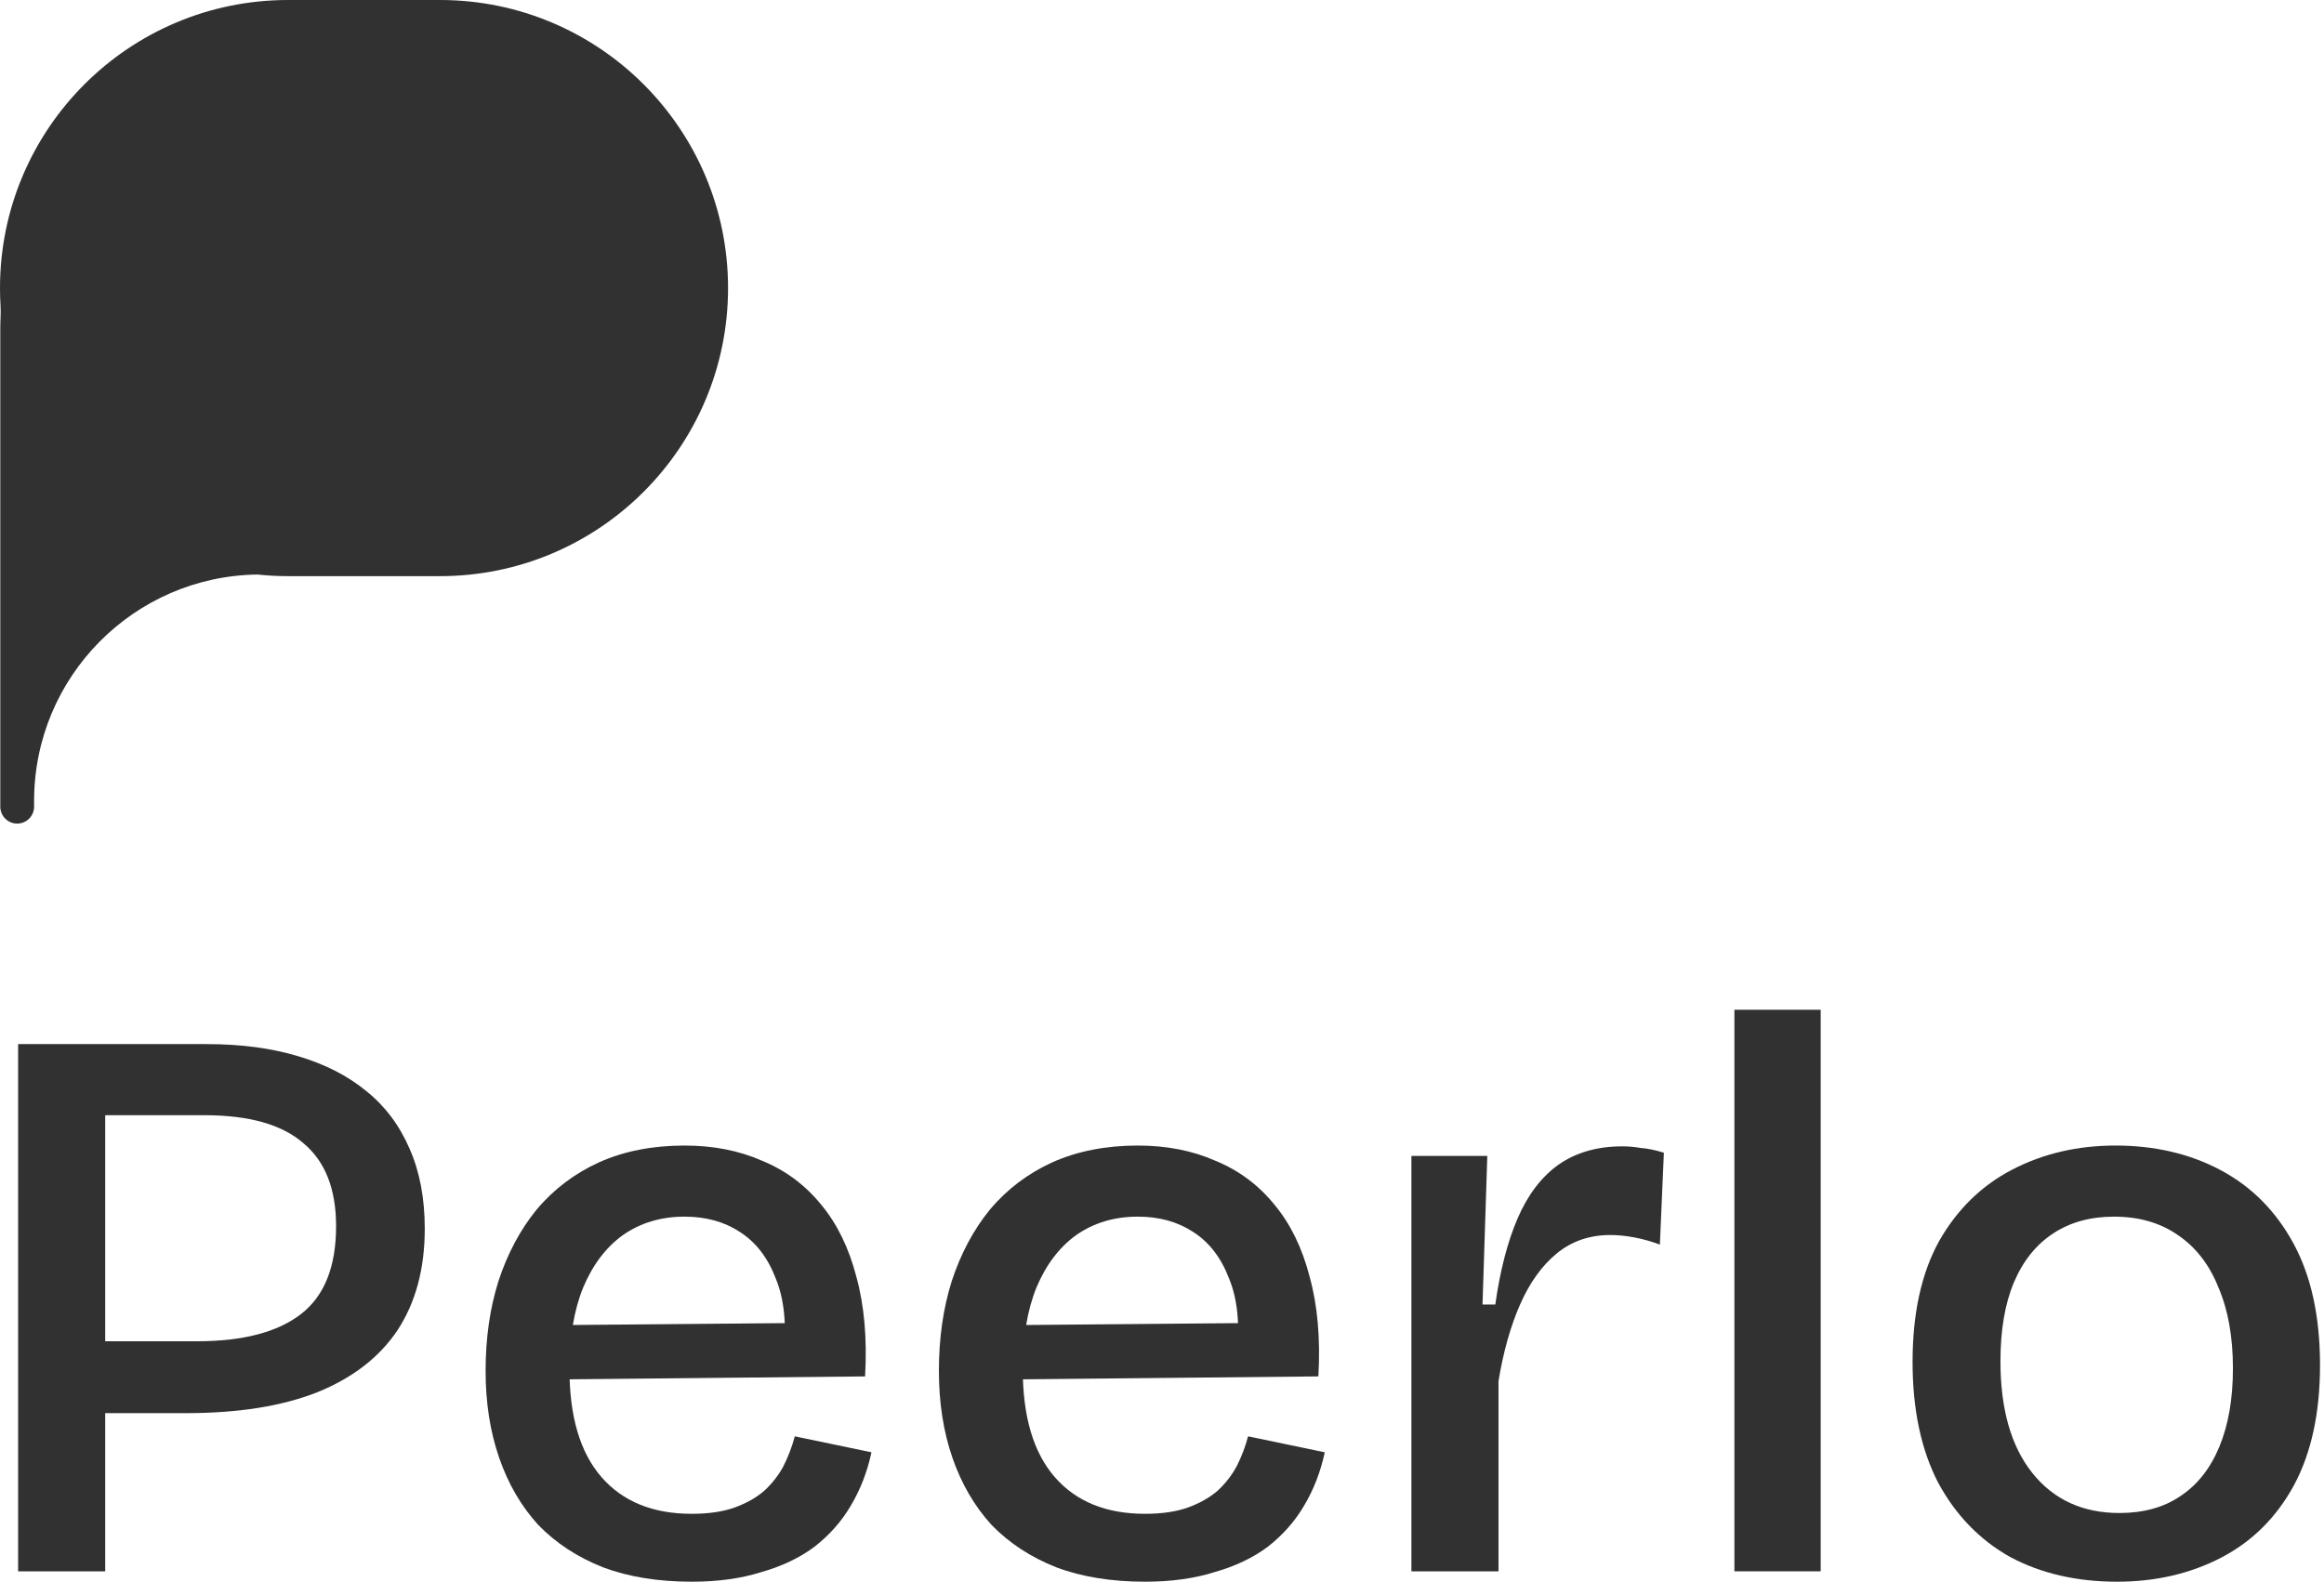
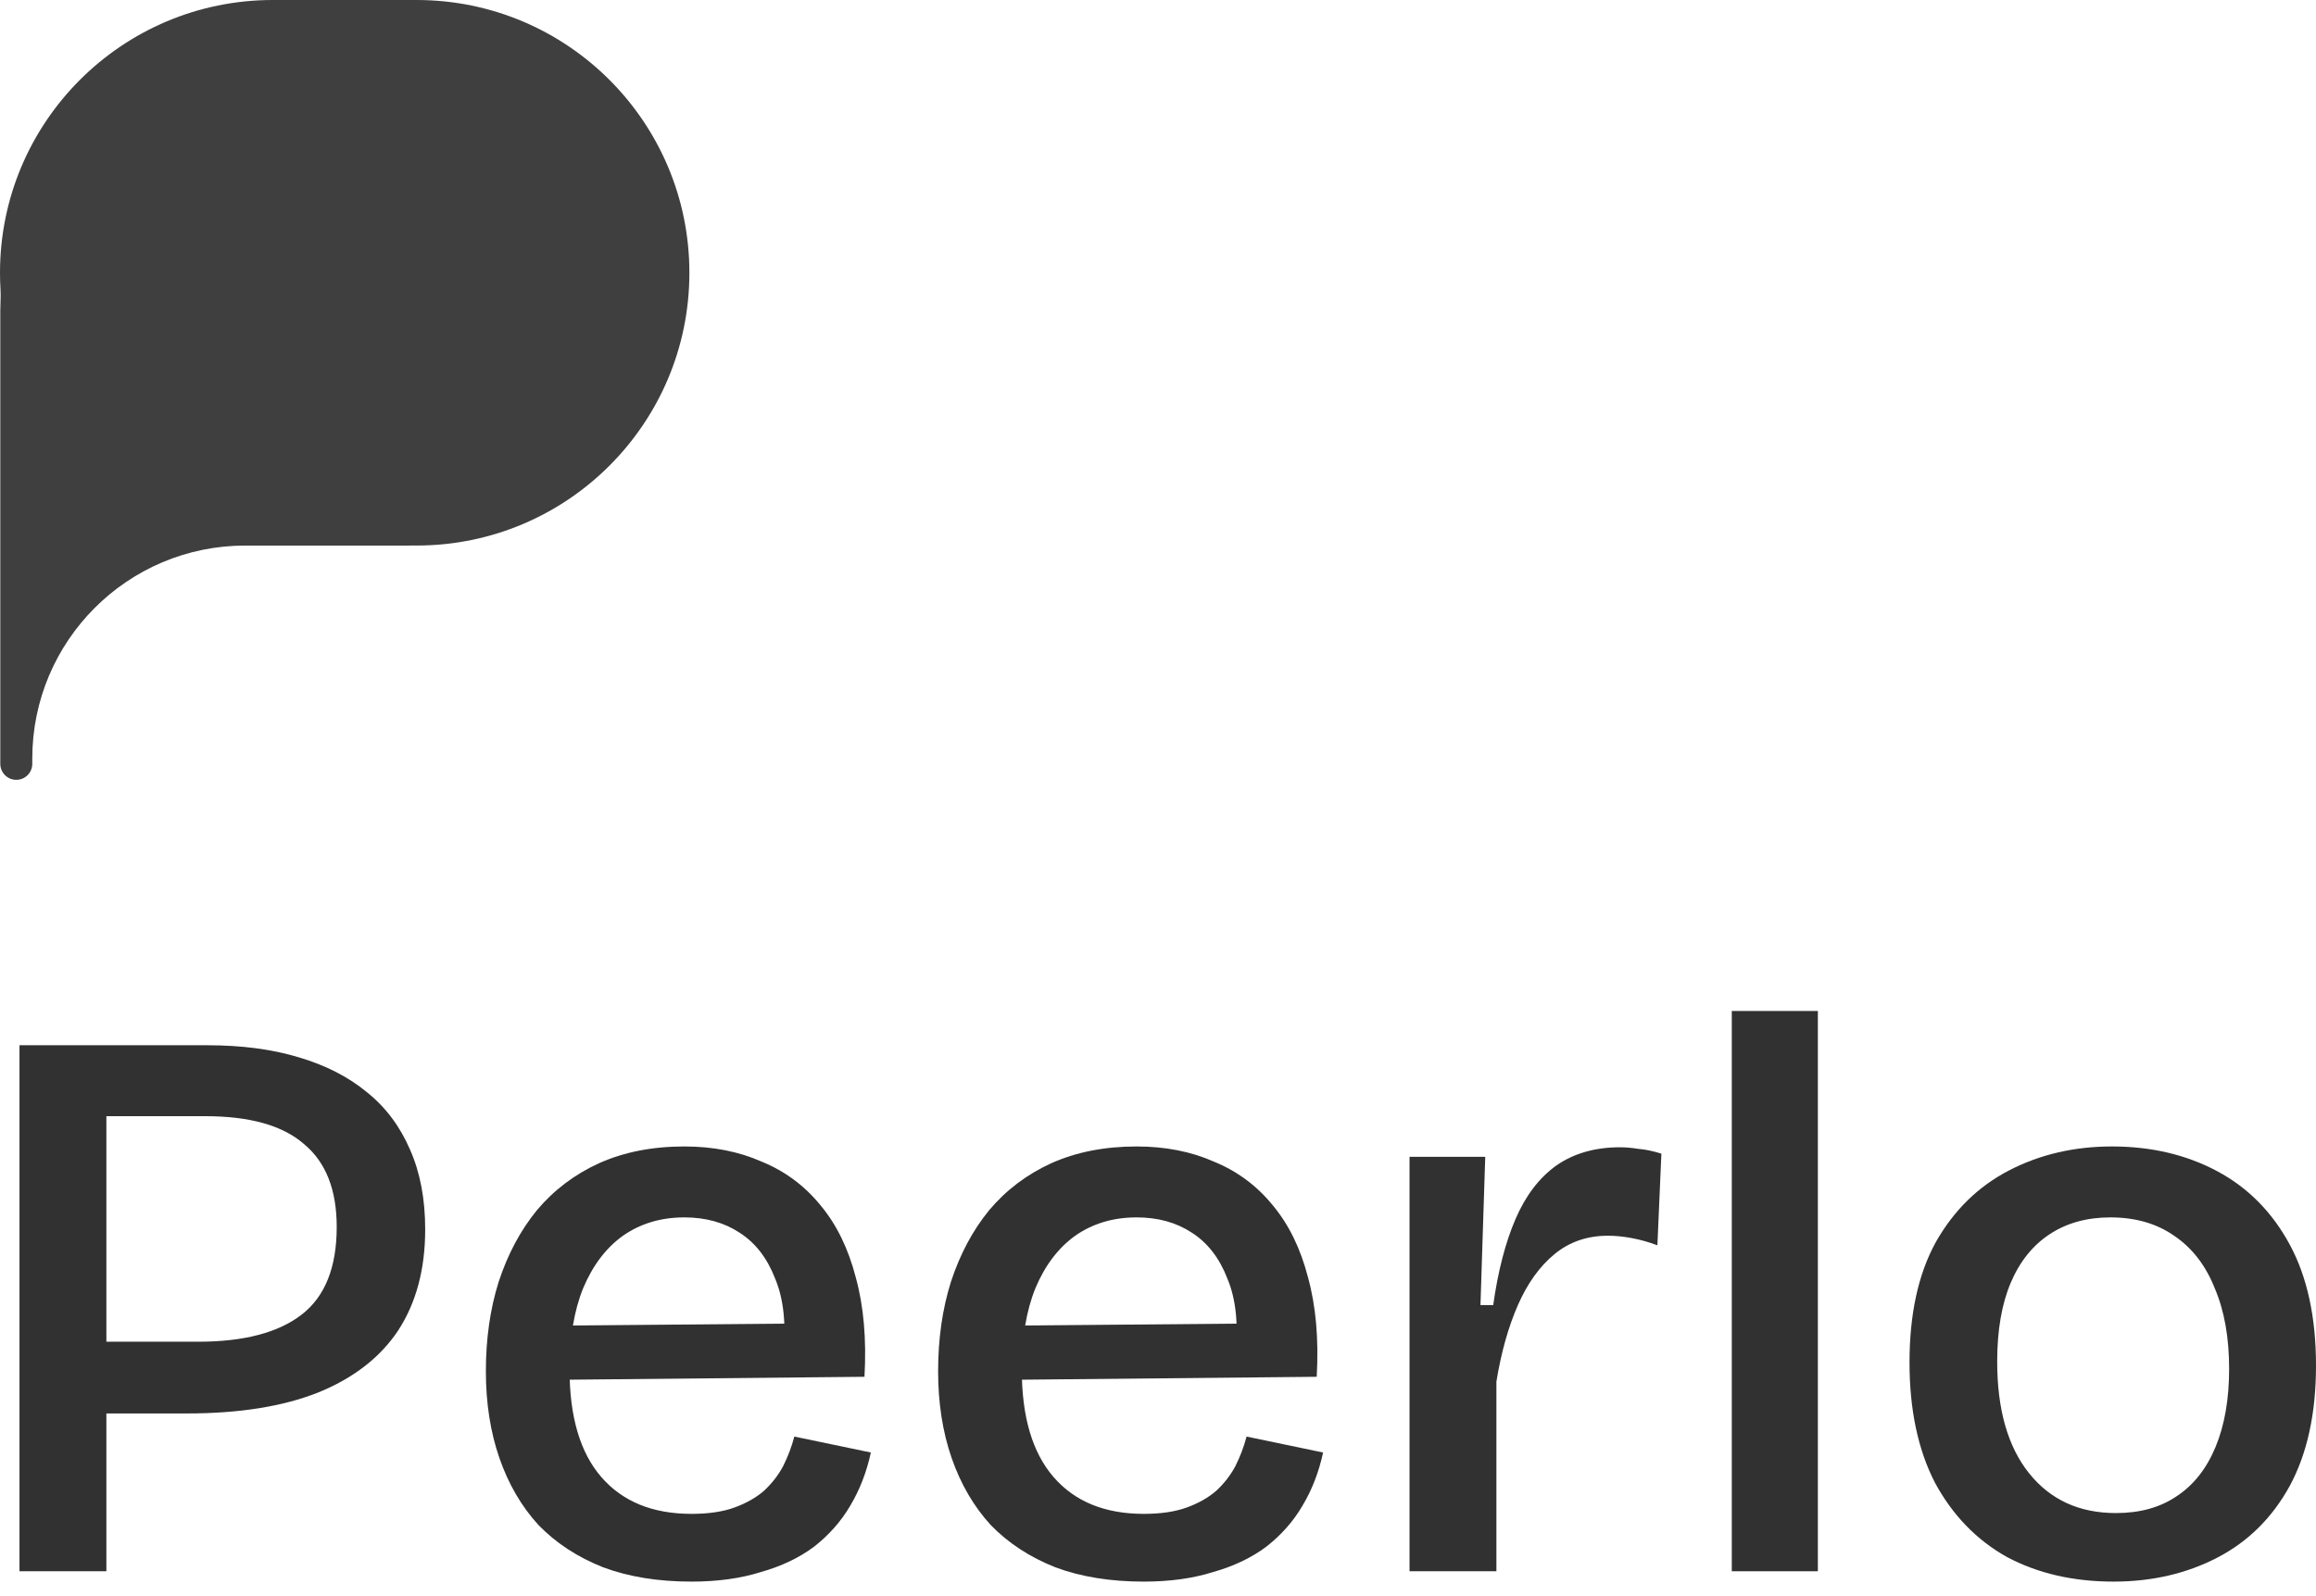
- <svg xmlns="http://www.w3.org/2000/svg" width="119" height="81" viewBox="0 0 119 81" fill="none">
-   <path d="M108.406 81C106.333 81 104.506 80.577 102.924 79.732C101.369 78.859 100.142 77.591 99.242 75.927C98.369 74.237 97.933 72.177 97.933 69.75C97.933 67.269 98.383 65.21 99.283 63.573C100.21 61.937 101.465 60.709 103.047 59.891C104.628 59.073 106.387 58.664 108.324 58.664C110.342 58.664 112.142 59.087 113.724 59.932C115.305 60.778 116.546 62.032 117.446 63.696C118.346 65.359 118.796 67.432 118.796 69.914C118.796 72.368 118.346 74.427 117.446 76.091C116.546 77.727 115.305 78.955 113.724 79.773C112.142 80.591 110.369 81 108.406 81ZM108.528 77.482C109.755 77.482 110.792 77.196 111.637 76.623C112.51 76.05 113.178 75.205 113.642 74.087C114.105 72.968 114.337 71.632 114.337 70.078C114.337 68.469 114.092 67.091 113.601 65.946C113.137 64.773 112.442 63.873 111.515 63.246C110.615 62.619 109.524 62.305 108.242 62.305C107.042 62.305 106.006 62.591 105.133 63.164C104.26 63.737 103.592 64.569 103.128 65.659C102.665 66.75 102.433 68.1 102.433 69.709C102.433 72.164 102.978 74.073 104.069 75.437C105.16 76.8 106.646 77.482 108.528 77.482Z" fill="#313131" />
-   <path d="M88.81 80.468V51.71H93.228V80.468H88.81Z" fill="#313131" />
-   <path d="M72.271 80.468V69.464V59.196H76.157L75.912 66.805H76.567C76.812 65.06 77.194 63.587 77.712 62.387C78.23 61.187 78.925 60.273 79.798 59.646C80.698 59.019 81.789 58.705 83.071 58.705C83.371 58.705 83.685 58.732 84.012 58.787C84.366 58.814 84.762 58.896 85.198 59.032L84.994 63.737C84.557 63.573 84.121 63.45 83.685 63.369C83.248 63.287 82.839 63.246 82.457 63.246C81.394 63.246 80.48 63.56 79.716 64.187C78.953 64.814 78.326 65.687 77.835 66.805C77.344 67.923 76.976 69.232 76.73 70.732V80.468H72.271Z" fill="#313131" />
-   <path d="M58.63 81C56.912 81 55.398 80.755 54.09 80.264C52.78 79.746 51.676 79.023 50.776 78.096C49.903 77.141 49.235 75.996 48.771 74.659C48.308 73.323 48.076 71.837 48.076 70.2C48.076 68.537 48.294 67.009 48.73 65.618C49.194 64.2 49.849 62.973 50.694 61.937C51.567 60.9 52.63 60.096 53.885 59.523C55.167 58.95 56.626 58.664 58.262 58.664C59.735 58.664 61.057 58.923 62.23 59.441C63.43 59.932 64.439 60.682 65.257 61.691C66.076 62.673 66.676 63.9 67.057 65.373C67.466 66.846 67.617 68.55 67.507 70.487L50.899 70.65V67.868L64.808 67.746L63.335 69.423C63.498 67.814 63.362 66.491 62.926 65.455C62.517 64.391 61.903 63.6 61.085 63.082C60.294 62.564 59.353 62.305 58.262 62.305C57.062 62.305 56.012 62.619 55.112 63.246C54.239 63.873 53.558 64.773 53.067 65.946C52.603 67.091 52.371 68.482 52.371 70.118C52.371 72.546 52.917 74.387 54.008 75.641C55.099 76.896 56.639 77.523 58.63 77.523C59.503 77.523 60.239 77.414 60.839 77.196C61.439 76.977 61.944 76.691 62.353 76.337C62.762 75.955 63.089 75.532 63.335 75.068C63.58 74.578 63.771 74.073 63.907 73.555L67.835 74.373C67.617 75.382 67.262 76.296 66.771 77.114C66.307 77.905 65.694 78.6 64.93 79.2C64.167 79.773 63.253 80.209 62.189 80.509C61.153 80.837 59.967 81 58.63 81Z" fill="#313131" />
-   <path d="M35.419 81C33.701 81 32.188 80.755 30.879 80.264C29.57 79.746 28.465 79.023 27.565 78.096C26.692 77.141 26.024 75.996 25.561 74.659C25.097 73.323 24.865 71.837 24.865 70.2C24.865 68.537 25.083 67.009 25.52 65.618C25.983 64.2 26.638 62.973 27.483 61.937C28.356 60.9 29.42 60.096 30.674 59.523C31.956 58.95 33.415 58.664 35.051 58.664C36.524 58.664 37.847 58.923 39.019 59.441C40.219 59.932 41.228 60.682 42.047 61.691C42.865 62.673 43.465 63.9 43.847 65.373C44.256 66.846 44.406 68.55 44.297 70.487L27.688 70.65V67.868L41.597 67.746L40.124 69.423C40.288 67.814 40.151 66.491 39.715 65.455C39.306 64.391 38.692 63.6 37.874 63.082C37.083 62.564 36.142 62.305 35.051 62.305C33.851 62.305 32.801 62.619 31.901 63.246C31.029 63.873 30.347 64.773 29.856 65.946C29.392 67.091 29.16 68.482 29.16 70.118C29.16 72.546 29.706 74.387 30.797 75.641C31.888 76.896 33.429 77.523 35.419 77.523C36.292 77.523 37.029 77.414 37.629 77.196C38.228 76.977 38.733 76.691 39.142 76.337C39.551 75.955 39.879 75.532 40.124 75.068C40.369 74.578 40.56 74.073 40.697 73.555L44.624 74.373C44.406 75.382 44.051 76.296 43.56 77.114C43.097 77.905 42.483 78.6 41.719 79.2C40.956 79.773 40.042 80.209 38.978 80.509C37.942 80.837 36.756 81 35.419 81Z" fill="#313131" />
-   <path d="M3.628 72.368V68.687H10.091C12.437 68.687 14.21 68.223 15.409 67.296C16.61 66.369 17.209 64.869 17.209 62.796C17.209 60.887 16.65 59.469 15.532 58.541C14.441 57.587 12.751 57.11 10.46 57.11H3.628V53.469H10.582C12.328 53.469 13.882 53.673 15.246 54.083C16.637 54.492 17.809 55.092 18.764 55.882C19.718 56.646 20.455 57.628 20.973 58.828C21.491 60.001 21.75 61.364 21.75 62.919C21.75 64.964 21.287 66.696 20.359 68.114C19.432 69.505 18.055 70.569 16.228 71.305C14.428 72.014 12.191 72.368 9.519 72.368H3.628ZM0.928 80.468V53.469H5.387V80.468H0.928Z" fill="#313131" />
-   <path d="M22.527 0C30.675 0 37.28 6.605 37.28 14.753C37.28 22.9 30.675 29.505 22.527 29.505H14.753C14.225 29.505 13.703 29.477 13.189 29.422C6.855 29.504 1.746 34.663 1.746 41.017V41.311C1.746 41.788 1.358 42.176 0.88 42.176C0.402 42.176 0.015 41.788 0.015 41.311V16.773C0.015 16.406 0.051 16.038 0.028 15.672C0.01 15.368 4.92436e-06 15.062 0 14.753C0 6.605 6.605 0 14.753 0H22.527Z" fill="#313131" />
+ <svg xmlns="http://www.w3.org/2000/svg" width="119" height="82" viewBox="0 0 119 82" fill="none">
+   <path d="M108.598 81.275C106.523 81.275 104.694 80.852 103.11 80.006C101.554 79.132 100.325 77.862 99.424 76.197C98.551 74.504 98.114 72.443 98.114 70.013C98.114 67.528 98.564 65.467 99.465 63.829C100.394 62.191 101.649 60.962 103.233 60.143C104.817 59.324 106.578 58.914 108.516 58.914C110.536 58.914 112.338 59.338 113.922 60.184C115.505 61.03 116.748 62.286 117.649 63.952C118.55 65.617 119 67.692 119 70.177C119 72.634 118.55 74.695 117.649 76.361C116.748 77.999 115.505 79.228 113.922 80.047C112.338 80.866 110.564 81.275 108.598 81.275ZM108.721 77.753C109.949 77.753 110.987 77.466 111.833 76.893C112.707 76.32 113.376 75.473 113.84 74.354C114.304 73.235 114.536 71.897 114.536 70.341C114.536 68.73 114.29 67.351 113.799 66.204C113.335 65.03 112.639 64.129 111.71 63.501C110.809 62.873 109.717 62.559 108.434 62.559C107.233 62.559 106.195 62.846 105.322 63.419C104.448 63.993 103.779 64.825 103.315 65.918C102.851 67.01 102.619 68.361 102.619 69.972C102.619 72.429 103.165 74.34 104.257 75.706C105.349 77.071 106.837 77.753 108.721 77.753Z" fill="#313131" />
+   <path d="M88.982 80.743V51.952H93.405V80.743H88.982Z" fill="#313131" />
+   <path d="M72.424 80.743V69.726V59.447H76.314L76.069 67.064H76.724C76.97 65.317 77.352 63.843 77.871 62.641C78.389 61.44 79.086 60.525 79.959 59.898C80.86 59.27 81.952 58.956 83.236 58.956C83.536 58.956 83.85 58.983 84.177 59.037C84.532 59.065 84.928 59.147 85.365 59.283L85.16 63.993C84.724 63.829 84.287 63.706 83.85 63.624C83.413 63.542 83.004 63.501 82.621 63.501C81.556 63.501 80.642 63.815 79.877 64.443C79.113 65.071 78.485 65.945 77.993 67.064C77.502 68.184 77.133 69.494 76.888 70.996V80.743H72.424Z" fill="#313131" />
+   <path d="M58.768 81.275C57.048 81.275 55.533 81.029 54.222 80.538C52.912 80.019 51.806 79.296 50.905 78.368C50.032 77.412 49.363 76.265 48.898 74.927C48.434 73.59 48.202 72.102 48.202 70.463C48.202 68.798 48.421 67.269 48.858 65.877C49.322 64.457 49.977 63.228 50.823 62.191C51.697 61.153 52.762 60.348 54.018 59.775C55.301 59.201 56.762 58.914 58.4 58.914C59.874 58.914 61.198 59.174 62.372 59.693C63.574 60.184 64.584 60.935 65.403 61.945C66.222 62.928 66.823 64.156 67.205 65.631C67.614 67.105 67.764 68.812 67.655 70.75L51.028 70.914V68.129L64.952 68.006L63.478 69.685C63.642 68.074 63.505 66.75 63.069 65.713C62.659 64.648 62.045 63.856 61.226 63.337C60.434 62.819 59.492 62.559 58.4 62.559C57.198 62.559 56.147 62.873 55.246 63.501C54.373 64.129 53.69 65.03 53.199 66.204C52.734 67.351 52.502 68.743 52.502 70.382C52.502 72.811 53.048 74.654 54.141 75.91C55.233 77.166 56.775 77.794 58.768 77.794C59.642 77.794 60.379 77.685 60.98 77.466C61.581 77.248 62.086 76.961 62.495 76.606C62.905 76.224 63.232 75.801 63.478 75.337C63.724 74.845 63.915 74.34 64.051 73.822L67.983 74.641C67.764 75.651 67.41 76.566 66.918 77.385C66.454 78.176 65.84 78.873 65.075 79.473C64.311 80.047 63.396 80.483 62.331 80.784C61.294 81.111 60.106 81.275 58.768 81.275Z" fill="#313131" />
+   <path d="M35.531 81.275C33.811 81.275 32.296 81.029 30.985 80.538C29.675 80.019 28.569 79.296 27.668 78.368C26.794 77.412 26.125 76.265 25.661 74.927C25.197 73.59 24.965 72.102 24.965 70.463C24.965 68.798 25.183 67.269 25.62 65.877C26.084 64.457 26.74 63.228 27.586 62.191C28.46 61.153 29.525 60.348 30.78 59.775C32.064 59.201 33.524 58.914 35.163 58.914C36.637 58.914 37.961 59.174 39.135 59.693C40.336 60.184 41.346 60.935 42.166 61.945C42.985 62.928 43.585 64.156 43.968 65.631C44.377 67.105 44.527 68.812 44.418 70.75L27.791 70.914V68.129L41.715 68.006L40.241 69.685C40.405 68.074 40.268 66.75 39.831 65.713C39.422 64.648 38.807 63.856 37.988 63.337C37.197 62.819 36.255 62.559 35.163 62.559C33.961 62.559 32.91 62.873 32.009 63.501C31.135 64.129 30.453 65.03 29.961 66.204C29.497 67.351 29.265 68.743 29.265 70.382C29.265 72.811 29.811 74.654 30.903 75.91C31.995 77.166 33.538 77.794 35.531 77.794C36.405 77.794 37.142 77.685 37.743 77.466C38.343 77.248 38.848 76.961 39.258 76.606C39.667 76.224 39.995 75.801 40.241 75.337C40.486 74.845 40.678 74.34 40.814 73.822L44.746 74.641C44.527 75.651 44.172 76.566 43.681 77.385C43.217 78.176 42.602 78.873 41.838 79.473C41.074 80.047 40.159 80.483 39.094 80.784C38.057 81.111 36.869 81.275 35.531 81.275Z" fill="#313131" />
+   <path d="M3.705 72.634V68.948H10.175C12.524 68.948 14.298 68.484 15.499 67.556C16.701 66.627 17.301 65.126 17.301 63.051C17.301 61.14 16.742 59.72 15.622 58.792C14.53 57.836 12.838 57.358 10.544 57.358H3.705V53.713H10.667C12.414 53.713 13.97 53.918 15.336 54.328C16.728 54.737 17.902 55.338 18.858 56.13C19.813 56.894 20.55 57.877 21.069 59.078C21.588 60.252 21.847 61.617 21.847 63.174C21.847 65.221 21.383 66.955 20.455 68.375C19.527 69.767 18.148 70.832 16.319 71.569C14.517 72.279 12.278 72.634 9.602 72.634H3.705ZM1.002 80.743V53.713H5.466V80.743H1.002Z" fill="#313131" />
+   <path d="M21.405 0C29.146 0 35.422 6.276 35.422 14.017C35.422 21.759 29.146 28.034 21.405 28.034H21.053C21.052 28.034 21.05 28.035 21.048 28.035H12.603C6.559 28.035 1.659 32.936 1.659 38.98V39.252C1.659 39.706 1.291 40.074 0.837 40.074C0.383 40.074 0.015 39.706 0.015 39.252V15.949C0.015 15.599 0.049 15.246 0.027 14.896C0.009 14.606 0 14.312 0 14.017C8.41705e-05 6.276 6.276 8.28879e-05 14.017 0H21.405Z" fill="#3F3F3F" />
</svg>
